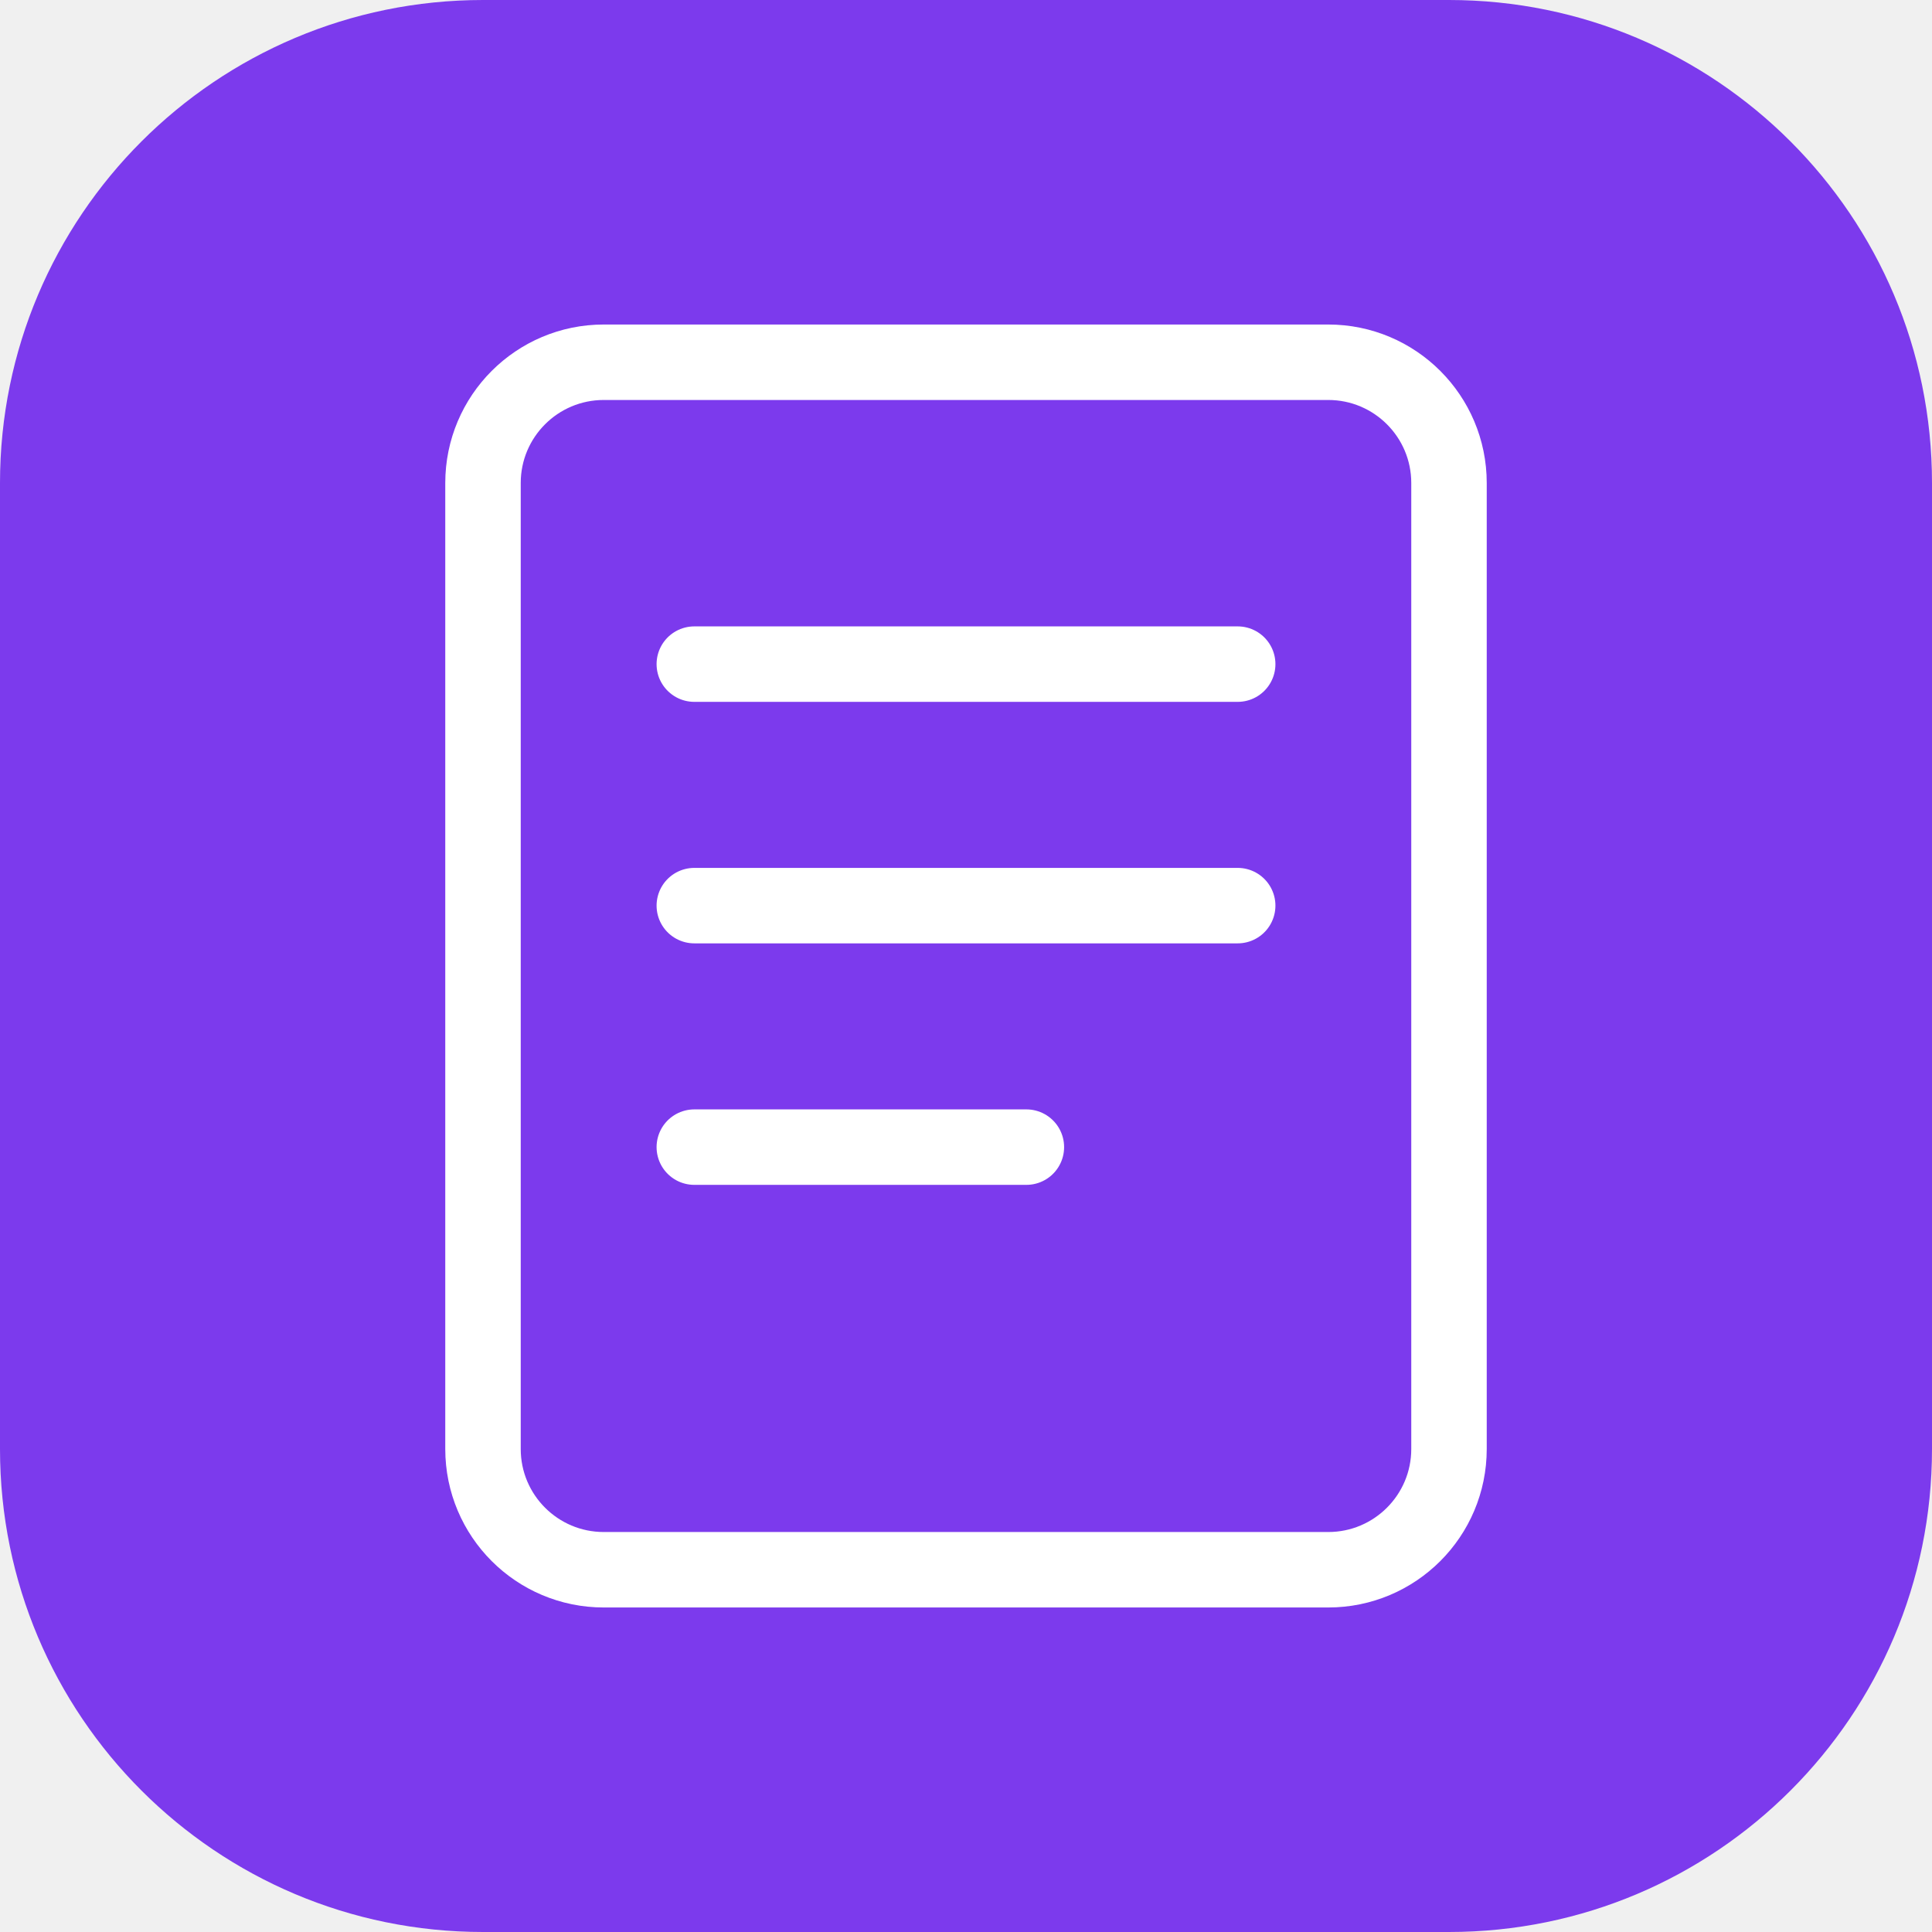
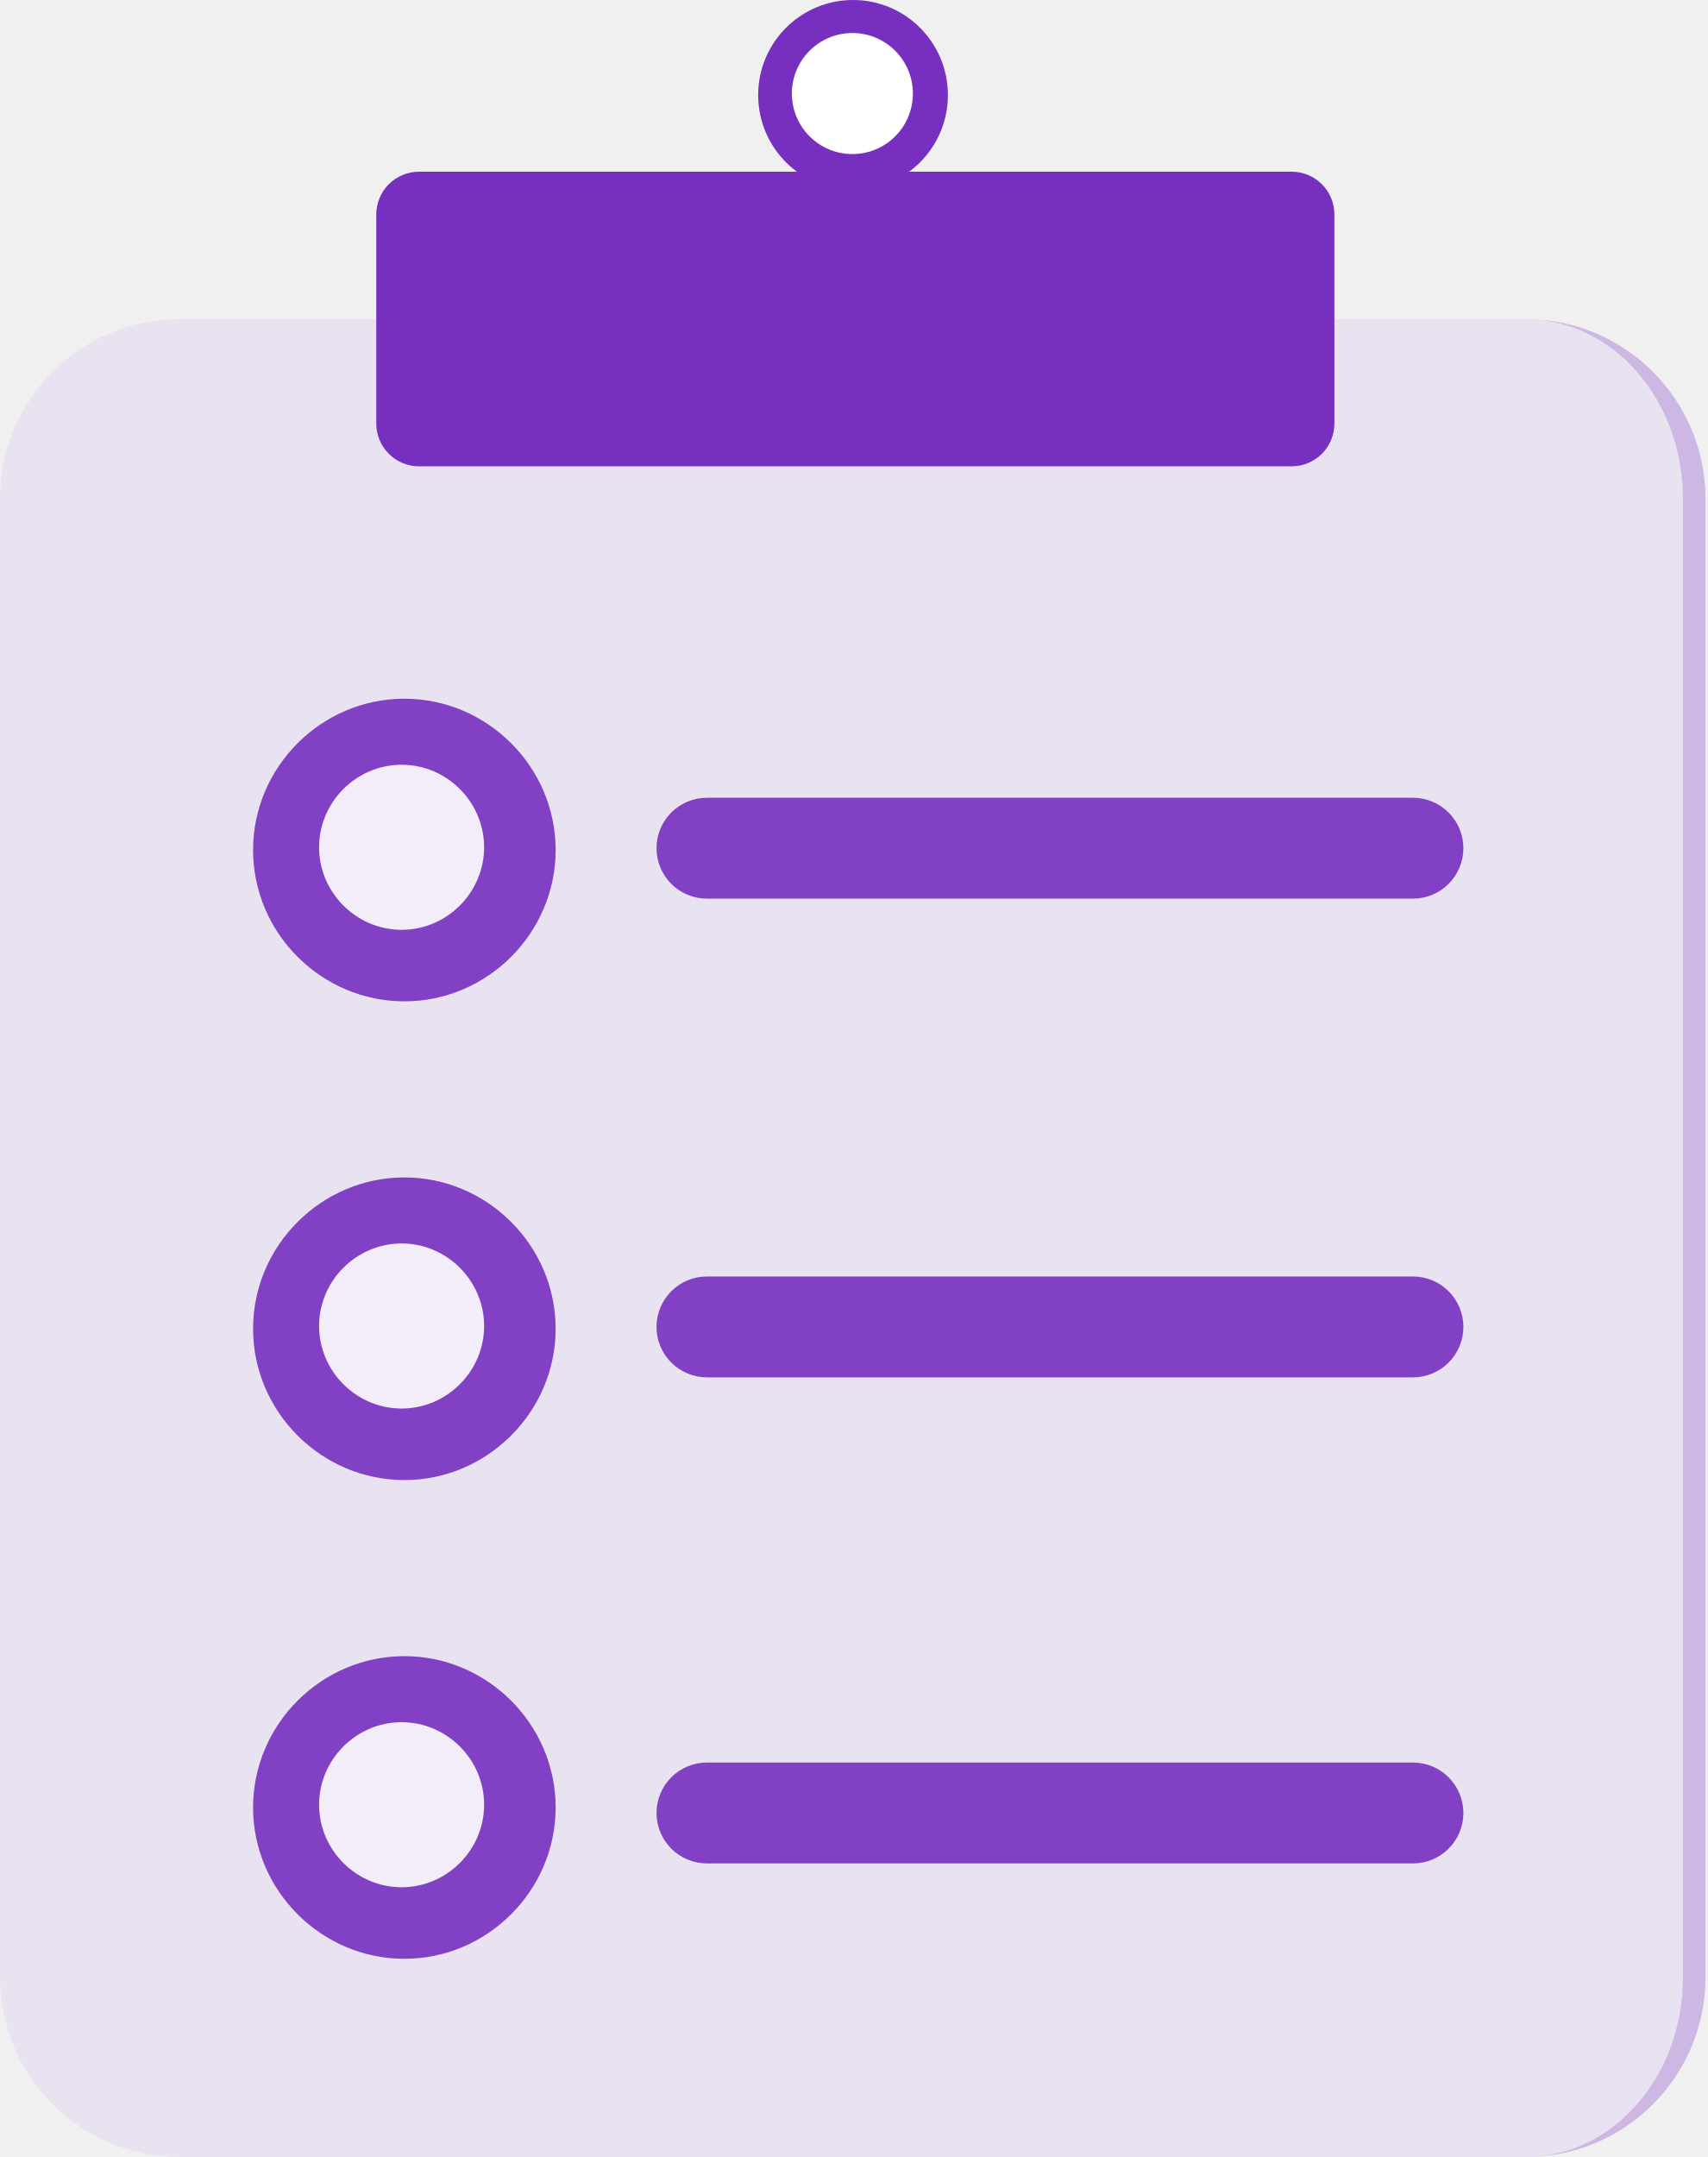
- <svg xmlns="http://www.w3.org/2000/svg" width="64" height="64" viewBox="0 0 64 64" fill="none">
-   <rect width="64" height="64" rx="16" fill="#7C3AED" />
-   <rect x="16" y="12" width="32" height="40" rx="4" fill="none" stroke="white" stroke-width="2.5" />
-   <line x1="23" y1="22" x2="41" y2="22" stroke="white" stroke-width="2.5" stroke-linecap="round" />
-   <line x1="23" y1="30" x2="41" y2="30" stroke="white" stroke-width="2.5" stroke-linecap="round" />
-   <line x1="23" y1="38" x2="34" y2="38" stroke="white" stroke-width="2.5" stroke-linecap="round" />
+ <svg xmlns="http://www.w3.org/2000/svg" width="608" height="768" viewBox="0 0 608 768" fill="none">
+   <mask id="path-1-inside-1_229_502" fill="white">
+     <path d="M0 177.633C0 142.286 28.654 113.633 64 113.633H543.347C578.693 113.633 607.347 142.286 607.347 177.633V704C607.347 739.346 578.693 768 543.347 768H64C28.654 768 0 739.346 0 704V177.633Z" />
+   </mask>
+   <path d="M0 177.633C0 142.286 28.654 113.633 64 113.633H543.347C578.693 113.633 607.347 142.286 607.347 177.633V704C607.347 739.346 578.693 768 543.347 768H64C28.654 768 0 739.346 0 704V177.633Z" fill="#E9E2F0" />
+   <path d="M0 113.633H607.347H0ZM607.347 768H0H607.347ZM0 768V113.633V768ZM543.347 113.633C583.111 113.633 615.347 145.868 615.347 185.633V696C615.347 735.765 583.111 768 543.347 768C574.275 768 599.347 739.346 599.347 704V177.633C599.347 142.286 574.275 113.633 543.347 113.633Z" fill="#CDB7E3" mask="url(#path-1-inside-1_229_502)" />
+   <path d="M303.783 67.681C322.441 67.681 337.567 52.53 337.567 33.84C337.567 15.151 322.441 0 303.783 0C285.125 0 270 15.151 270 33.84C270 52.53 285.125 67.681 303.783 67.681Z" fill="#772FC0" />
+   <path d="M460.008 166.038H149.202C145.172 166.033 141.308 164.427 138.458 161.572C135.608 158.718 134.005 154.847 134 150.809V76.36C134.005 72.323 135.608 68.452 138.458 65.597C141.308 62.743 145.172 61.137 149.202 61.132H460.008C464.039 61.137 467.903 62.743 470.753 65.597C473.603 68.452 475.206 72.323 475.211 76.36V150.809C475.206 154.847 473.603 158.718 470.753 161.572C467.903 164.427 464.039 166.033 460.008 166.038Z" fill="#772FC0" />
+   <path d="M303.551 54.857C315.453 54.857 325.102 45.208 325.102 33.306C325.102 21.404 315.453 11.755 303.551 11.755C291.649 11.755 282 21.404 282 33.306C282 45.208 291.649 54.857 303.551 54.857Z" fill="white" />
+   <path d="M251.754 284.041C246.991 284.041 242.423 285.933 239.055 289.301C235.687 292.669 233.795 297.237 233.795 302C233.795 306.763 235.687 311.331 239.055 314.699C242.423 318.067 246.991 319.959 251.754 319.959H503.183C507.946 319.959 512.514 318.067 515.882 314.699C519.25 311.331 521.142 306.763 521.142 302C521.142 297.237 519.25 292.669 515.882 289.301C512.514 285.933 507.946 284.041 503.183 284.041H251.754Z" fill="#8241C5" />
+   <path d="M144 248.776C114.439 248.776 90.123 273.092 90.123 302.653C90.123 332.214 114.439 356.531 144 356.531C173.561 356.531 197.878 332.214 197.878 302.653C197.878 273.092 173.561 248.776 144 248.776Z" fill="#772FC0" fill-opacity="0.9" />
+   <path d="M143.02 272.286C126.896 272.286 113.632 285.549 113.632 301.674C113.632 317.798 126.896 331.061 143.02 331.061C159.144 331.061 172.408 317.798 172.408 301.674C172.408 285.549 159.144 272.286 143.02 272.286Z" fill="white" fill-opacity="0.9" />
+   <path d="M251.754 454.49C246.991 454.49 242.423 456.382 239.055 459.75C235.687 463.118 233.795 467.686 233.795 472.449C233.795 477.212 235.687 481.78 239.055 485.148C242.423 488.516 246.991 490.408 251.754 490.408H503.183C507.946 490.408 512.514 488.516 515.882 485.148C519.25 481.78 521.142 477.212 521.142 472.449C521.142 467.686 519.25 463.118 515.882 459.75C512.514 456.382 507.946 454.49 503.183 454.49H251.754Z" fill="#8241C5" />
+   <path d="M144 419.224C114.439 419.224 90.123 443.541 90.123 473.102C90.123 502.663 114.439 526.98 144 526.98C173.561 526.98 197.878 502.663 197.878 473.102C197.878 443.541 173.561 419.224 144 419.224Z" fill="#772FC0" fill-opacity="0.9" />
+   <path d="M143.02 442.735C126.896 442.735 113.632 455.998 113.632 472.122C113.632 488.247 126.896 501.51 143.02 501.51C159.144 501.51 172.408 488.247 172.408 472.122C172.408 455.998 159.144 442.735 143.02 442.735Z" fill="white" fill-opacity="0.9" />
+   <path d="M251.754 627.551C246.991 627.551 242.423 629.443 239.055 632.811C235.687 636.179 233.795 640.747 233.795 645.51C233.795 650.273 235.687 654.841 239.055 658.209C242.423 661.577 246.991 663.469 251.754 663.469H503.183C507.946 663.469 512.514 661.577 515.882 658.209C519.25 654.841 521.142 650.273 521.142 645.51C521.142 640.747 519.25 636.179 515.882 632.811C512.514 629.443 507.946 627.551 503.183 627.551H251.754Z" fill="#8241C5" />
+   <path d="M144 589.673C114.439 589.673 90.123 613.99 90.123 643.551C90.123 673.112 114.439 697.429 144 697.429C173.561 697.429 197.878 673.112 197.878 643.551C197.878 613.99 173.561 589.673 144 589.673Z" fill="#772FC0" fill-opacity="0.9" />
+   <path d="M143.02 613.184C126.896 613.184 113.632 626.447 113.632 642.571C113.632 658.696 126.896 671.959 143.02 671.959C159.144 671.959 172.408 658.696 172.408 642.571C172.408 626.447 159.144 613.184 143.02 613.184Z" fill="white" fill-opacity="0.9" />
</svg>
